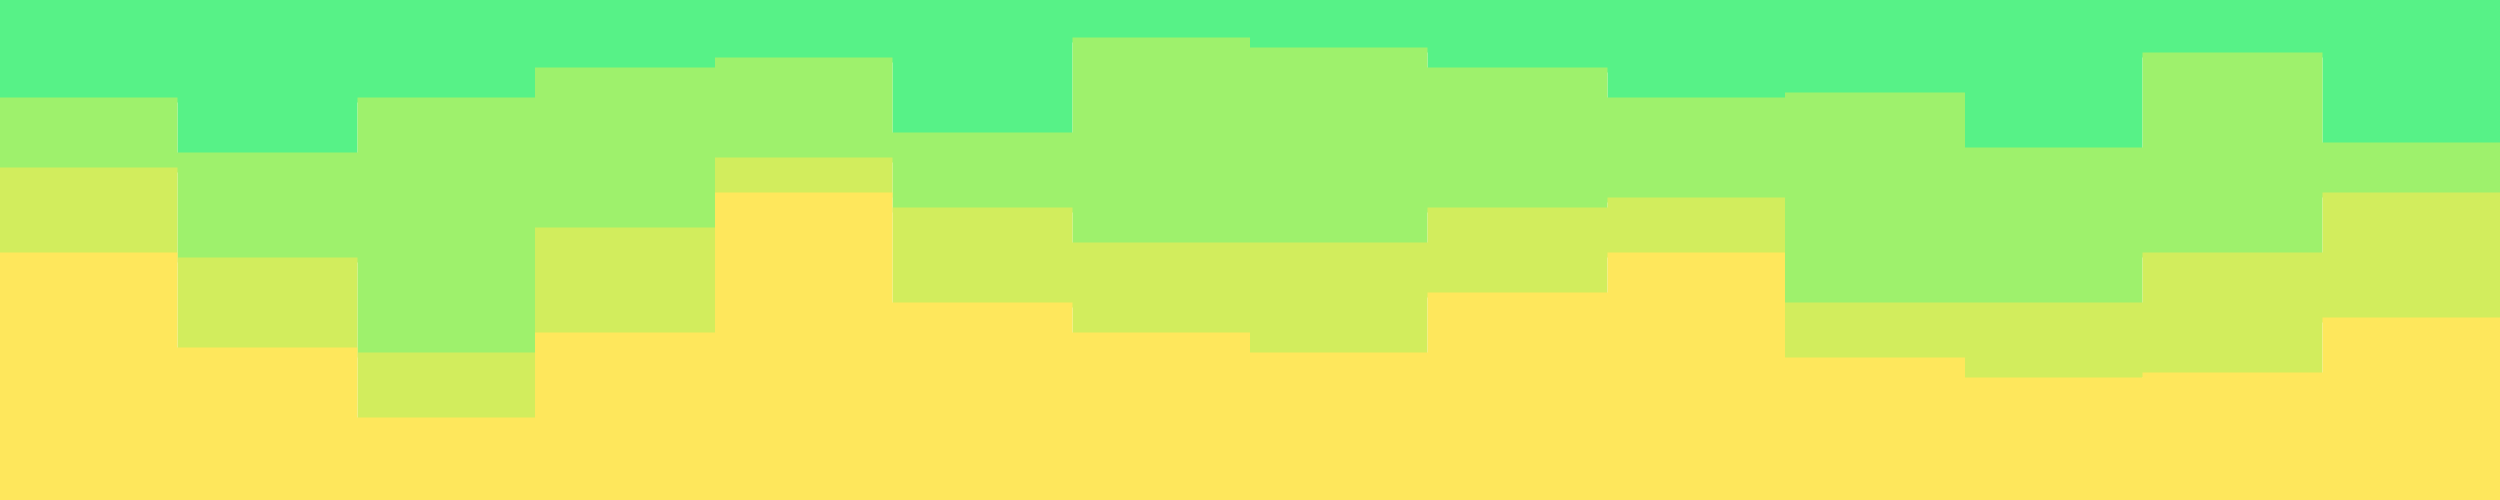
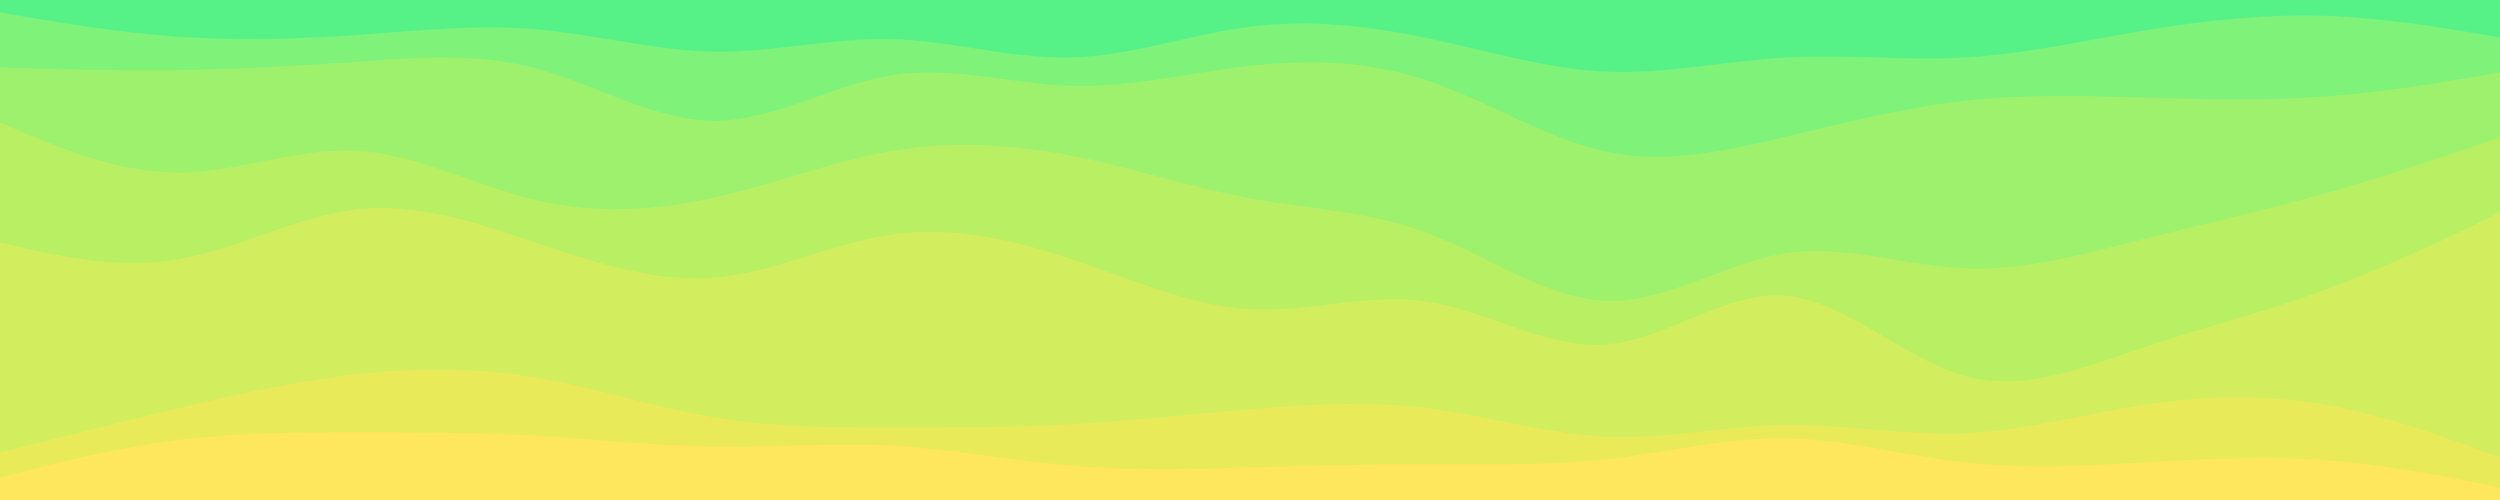
<svg xmlns="http://www.w3.org/2000/svg" id="visual" viewBox="0 0 1000 200" width="1000" height="200" version="1.1">
-   <path d="M0 41L71 41L71 63L143 63L143 41L214 41L214 29L286 29L286 25L357 25L357 55L429 55L429 17L500 17L500 21L571 21L571 29L643 29L643 41L714 41L714 39L786 39L786 61L857 61L857 23L929 23L929 59L1000 59L1000 37L1000 0L1000 0L929 0L929 0L857 0L857 0L786 0L786 0L714 0L714 0L643 0L643 0L571 0L571 0L500 0L500 0L429 0L429 0L357 0L357 0L286 0L286 0L214 0L214 0L143 0L143 0L71 0L71 0L0 0Z" fill="#57f287" />
-   <path d="M0 69L71 69L71 105L143 105L143 143L214 143L214 93L286 93L286 65L357 65L357 85L429 85L429 99L500 99L500 99L571 99L571 85L643 85L643 81L714 81L714 123L786 123L786 123L857 123L857 103L929 103L929 79L1000 79L1000 105L1000 35L1000 57L929 57L929 21L857 21L857 59L786 59L786 37L714 37L714 39L643 39L643 27L571 27L571 19L500 19L500 15L429 15L429 53L357 53L357 23L286 23L286 27L214 27L214 39L143 39L143 61L71 61L71 39L0 39Z" fill="#9ef16c" />
-   <path d="M0 103L71 103L71 141L143 141L143 169L214 169L214 135L286 135L286 79L357 79L357 123L429 123L429 135L500 135L500 143L571 143L571 119L643 119L643 103L714 103L714 145L786 145L786 153L857 153L857 151L929 151L929 129L1000 129L1000 119L1000 103L1000 77L929 77L929 101L857 101L857 121L786 121L786 121L714 121L714 79L643 79L643 83L571 83L571 97L500 97L500 97L429 97L429 83L357 83L357 63L286 63L286 91L214 91L214 141L143 141L143 103L71 103L71 67L0 67Z" fill="#d2ed5d" />
-   <path d="M0 201L71 201L71 201L143 201L143 201L214 201L214 201L286 201L286 201L357 201L357 201L429 201L429 201L500 201L500 201L571 201L571 201L643 201L643 201L714 201L714 201L786 201L786 201L857 201L857 201L929 201L929 201L1000 201L1000 201L1000 117L1000 127L929 127L929 149L857 149L857 151L786 151L786 143L714 143L714 101L643 101L643 117L571 117L571 141L500 141L500 133L429 133L429 121L357 121L357 77L286 77L286 133L214 133L214 167L143 167L143 139L71 139L71 101L0 101Z" fill="#fee75c" />
+   <path d="M0 7L11.8 9C23.7 11 47.3 15 71.2 16.7C95 18.3 119 17.7 142.8 16C166.7 14.3 190.3 11.7 214.2 13.7C238 15.7 262 22.3 285.8 22.7C309.7 23 333.3 17 357.2 17.7C381 18.3 405 25.7 428.8 25C452.7 24.3 476.3 15.7 500 12.7C523.7 9.7 547.3 12.3 571.2 17.3C595 22.3 619 29.7 642.8 30.7C666.7 31.7 690.3 26.3 714.2 25C738 23.7 762 26.3 785.8 25C809.7 23.7 833.3 18.3 857.2 14.3C881 10.3 905 7.7 928.8 8.3C952.7 9 976.3 13 988.2 15L1000 17L1000 0L988.2 0C976.3 0 952.7 0 928.8 0C905 0 881 0 857.2 0C833.3 0 809.7 0 785.8 0C762 0 738 0 714.2 0C690.3 0 666.7 0 642.8 0C619 0 595 0 571.2 0C547.3 0 523.7 0 500 0C476.3 0 452.7 0 428.8 0C405 0 381 0 357.2 0C333.3 0 309.7 0 285.8 0C262 0 238 0 214.2 0C190.3 0 166.7 0 142.8 0C119 0 95 0 71.2 0C47.3 0 23.7 0 11.8 0L0 0Z" fill="#57f287" />
+   <path d="M0 29L11.8 29.3C23.7 29.7 47.3 30.3 71.2 30C95 29.7 119 28.3 142.8 26.7C166.7 25 190.3 23 214.2 29.3C238 35.7 262 50.3 285.8 50.3C309.7 50.3 333.3 35.7 357.2 32C381 28.3 405 35.7 428.8 36.3C452.7 37 476.3 31 500 28.3C523.7 25.7 547.3 26.3 571.2 34.3C595 42.3 619 57.7 642.8 62.7C666.7 67.7 690.3 62.3 714.2 56.7C738 51 762 45 785.8 42.3C809.7 39.7 833.3 40.3 857.2 41C881 41.7 905 42.3 928.8 40.7C952.7 39 976.3 35 988.2 33L1000 31L1000 15L988.2 13C976.3 11 952.7 7 928.8 6.3C905 5.7 881 8.3 857.2 12.3C833.3 16.3 809.7 21.7 785.8 23C762 24.3 738 21.7 714.2 23C690.3 24.3 666.7 29.7 642.8 28.7C619 27.7 595 20.3 571.2 15.3C547.3 10.3 523.7 7.7 500 10.7C476.3 13.7 452.7 22.3 428.8 23C405 23.7 381 16.3 357.2 15.7C333.3 15 309.7 21 285.8 20.7C262 20.3 238 13.7 214.2 11.7C190.3 9.7 166.7 12.3 142.8 14C119 15.7 95 16.3 71.2 14.7C47.3 13 23.7 9 11.8 7L0 5Z" fill="#7ff279" />
+   <path d="M0 51L11.8 56C23.7 61 47.3 71 71.2 71C95 71 119 61 142.8 62.3C166.7 63.7 190.3 76.3 214.2 82C238 87.7 262 86.3 285.8 81C309.7 75.7 333.3 66.3 357.2 62.3C381 58.3 405 59.7 428.8 64.3C452.7 69 476.3 77 500 81.3C523.7 85.7 547.3 86.3 571.2 95.3C595 104.3 619 121.7 642.8 122.3C666.7 123 690.3 107 714.2 103.3C738 99.7 762 108.3 785.8 109.3C809.7 110.3 833.3 103.7 857.2 97.7C881 91.7 905 86.3 928.8 79.7C952.7 73 976.3 65 988.2 61L1000 57L1000 29L988.2 31C976.3 33 952.7 37 928.8 38.7C905 40.3 881 39.7 857.2 39C833.3 38.3 809.7 37.7 785.8 40.3C762 43 738 49 714.2 54.7C690.3 60.3 666.7 65.7 642.8 60.7C619 55.7 595 40.3 571.2 32.3C547.3 24.3 523.7 23.7 500 26.3C476.3 29 452.7 35 428.8 34.3C405 33.7 381 26.3 357.2 30C333.3 33.7 309.7 48.3 285.8 48.3C262 48.3 238 33.7 214.2 27.3C190.3 21 166.7 23 142.8 24.7C119 26.3 95 27.7 71.2 28C47.3 28.3 23.7 27.7 11.8 27.3L0 27Z" fill="#9ef16c" />
+   <path d="M0 99L11.8 101.7C23.7 104.3 47.3 109.7 71.2 105.7C95 101.7 119 88.3 142.8 85.7C166.7 83 190.3 91 214.2 99C238 107 262 115 285.8 113C309.7 111 333.3 99 357.2 95.7C381 92.3 405 97.7 428.8 105.7C452.7 113.7 476.3 124.3 500 125.7C523.7 127 547.3 119 571.2 122.7C595 126.3 619 141.7 642.8 139.7C666.7 137.7 690.3 118.3 714.2 120.3C738 122.3 762 145.7 785.8 152.3C809.7 159 833.3 149 857.2 141C881 133 905 127 928.8 118.3C952.7 109.7 976.3 98.3 988.2 92.7L1000 87L1000 55L988.2 59C976.3 63 952.7 71 928.8 77.7C905 84.3 881 89.7 857.2 95.7C833.3 101.7 809.7 108.3 785.8 107.3C762 106.3 738 97.7 714.2 101.3C690.3 105 666.7 121 642.8 120.3C619 119.7 595 102.3 571.2 93.3C547.3 84.3 523.7 83.7 500 79.3C476.3 75 452.7 67 428.8 62.3C405 57.7 381 56.3 357.2 60.3C333.3 64.3 309.7 73.7 285.8 79C262 84.3 238 85.7 214.2 80C190.3 74.3 166.7 61.7 142.8 60.3C119 59 95 69 71.2 69C47.3 69 23.7 59 11.8 54L0 49Z" fill="#b9ef63" />
+   <path d="M0 183L11.8 180C23.7 177 47.3 171 71.2 165.3C95 159.7 119 154.3 142.8 151.7C166.7 149 190.3 149 214.2 153C238 157 262 165 285.8 169C309.7 173 333.3 173 357.2 173C381 173 405 173 428.8 171.7C452.7 170.3 476.3 167.7 500 165.7C523.7 163.7 547.3 162.3 571.2 165.3C595 168.3 619 175.7 642.8 176.7C666.7 177.7 690.3 172.3 714.2 172C738 171.7 762 176.3 785.8 175.3C809.7 174.3 833.3 167.7 857.2 164C881 160.3 905 159.7 928.8 163.7C952.7 167.7 976.3 176.3 988.2 180.7L1000 185L1000 85L988.2 90.7C976.3 96.3 952.7 107.7 928.8 116.3C905 125 881 131 857.2 139C833.3 147 809.7 157 785.8 150.3C762 143.7 738 120.3 714.2 118.3C690.3 116.3 666.7 135.7 642.8 137.7C619 139.7 595 124.3 571.2 120.7C547.3 117 523.7 125 500 123.7C476.3 122.3 452.7 111.7 428.8 103.7C405 95.7 381 90.3 357.2 93.7C333.3 97 309.7 109 285.8 111C262 113 238 105 214.2 97C190.3 89 166.7 81 142.8 83.7C119 86.3 95 99.7 71.2 103.7C47.3 107.7 23.7 102.3 11.8 99.7L0 97Z" fill="#d2ed5d" />
+   <path d="M0 193L11.8 190C23.7 187 47.3 181 71.2 178C95 175 119 175 142.8 175C166.7 175 190.3 175 214.2 176.3C238 177.7 262 180.3 285.8 180.7C309.7 181 333.3 179 357.2 180.3C381 181.7 405 186.3 428.8 188.3C452.7 190.3 476.3 189.7 500 189C523.7 188.3 547.3 187.7 571.2 187.7C595 187.7 619 188.3 642.8 185.7C666.7 183 690.3 177 714.2 177.3C738 177.7 762 184.3 785.8 187C809.7 189.7 833.3 188.3 857.2 187C881 185.7 905 184.3 928.8 186C952.7 187.7 976.3 192.3 988.2 194.7L1000 197L1000 183L988.2 178.7C976.3 174.3 952.7 165.7 928.8 161.7C905 157.7 881 158.3 857.2 162C833.3 165.7 809.7 172.3 785.8 173.3C762 174.3 738 169.7 714.2 170C690.3 170.3 666.7 175.7 642.8 174.7C619 173.7 595 166.3 571.2 163.3C547.3 160.3 523.7 161.7 500 163.7C476.3 165.7 452.7 168.3 428.8 169.7C405 171 381 171 357.2 171C333.3 171 309.7 171 285.8 167C262 163 238 155 214.2 151C190.3 147 166.7 147 142.8 149.7C119 152.3 95 157.7 71.2 163.3C47.3 169 23.7 175 11.8 178L0 181Z" fill="#e9ea5a" />
+   <path d="M0 201L11.8 201C23.7 201 47.3 201 71.2 201C95 201 119 201 142.8 201C166.7 201 190.3 201 214.2 201C238 201 262 201 285.8 201C309.7 201 333.3 201 357.2 201C381 201 405 201 428.8 201C452.7 201 476.3 201 500 201C523.7 201 547.3 201 571.2 201C595 201 619 201 642.8 201C666.7 201 690.3 201 714.2 201C738 201 762 201 785.8 201C809.7 201 833.3 201 857.2 201C881 201 905 201 928.8 201C952.7 201 976.3 201 988.2 201L1000 201L1000 195L988.2 192.7C976.3 190.3 952.7 185.7 928.8 184C905 182.3 881 183.7 857.2 185C833.3 186.3 809.7 187.7 785.8 185C762 182.3 738 175.7 714.2 175.3C690.3 175 666.7 181 642.8 183.7C619 186.3 595 185.7 571.2 185.7C547.3 185.7 523.7 186.3 500 187C476.3 187.7 452.7 188.3 428.8 186.3C405 184.3 381 179.7 357.2 178.3C333.3 177 309.7 179 285.8 178.7C262 178.3 238 175.7 214.2 174.3C190.3 173 166.7 173 142.8 173C119 173 95 173 71.2 176C47.3 179 23.7 185 11.8 188L0 191Z" fill="#fee75c" />
</svg>
